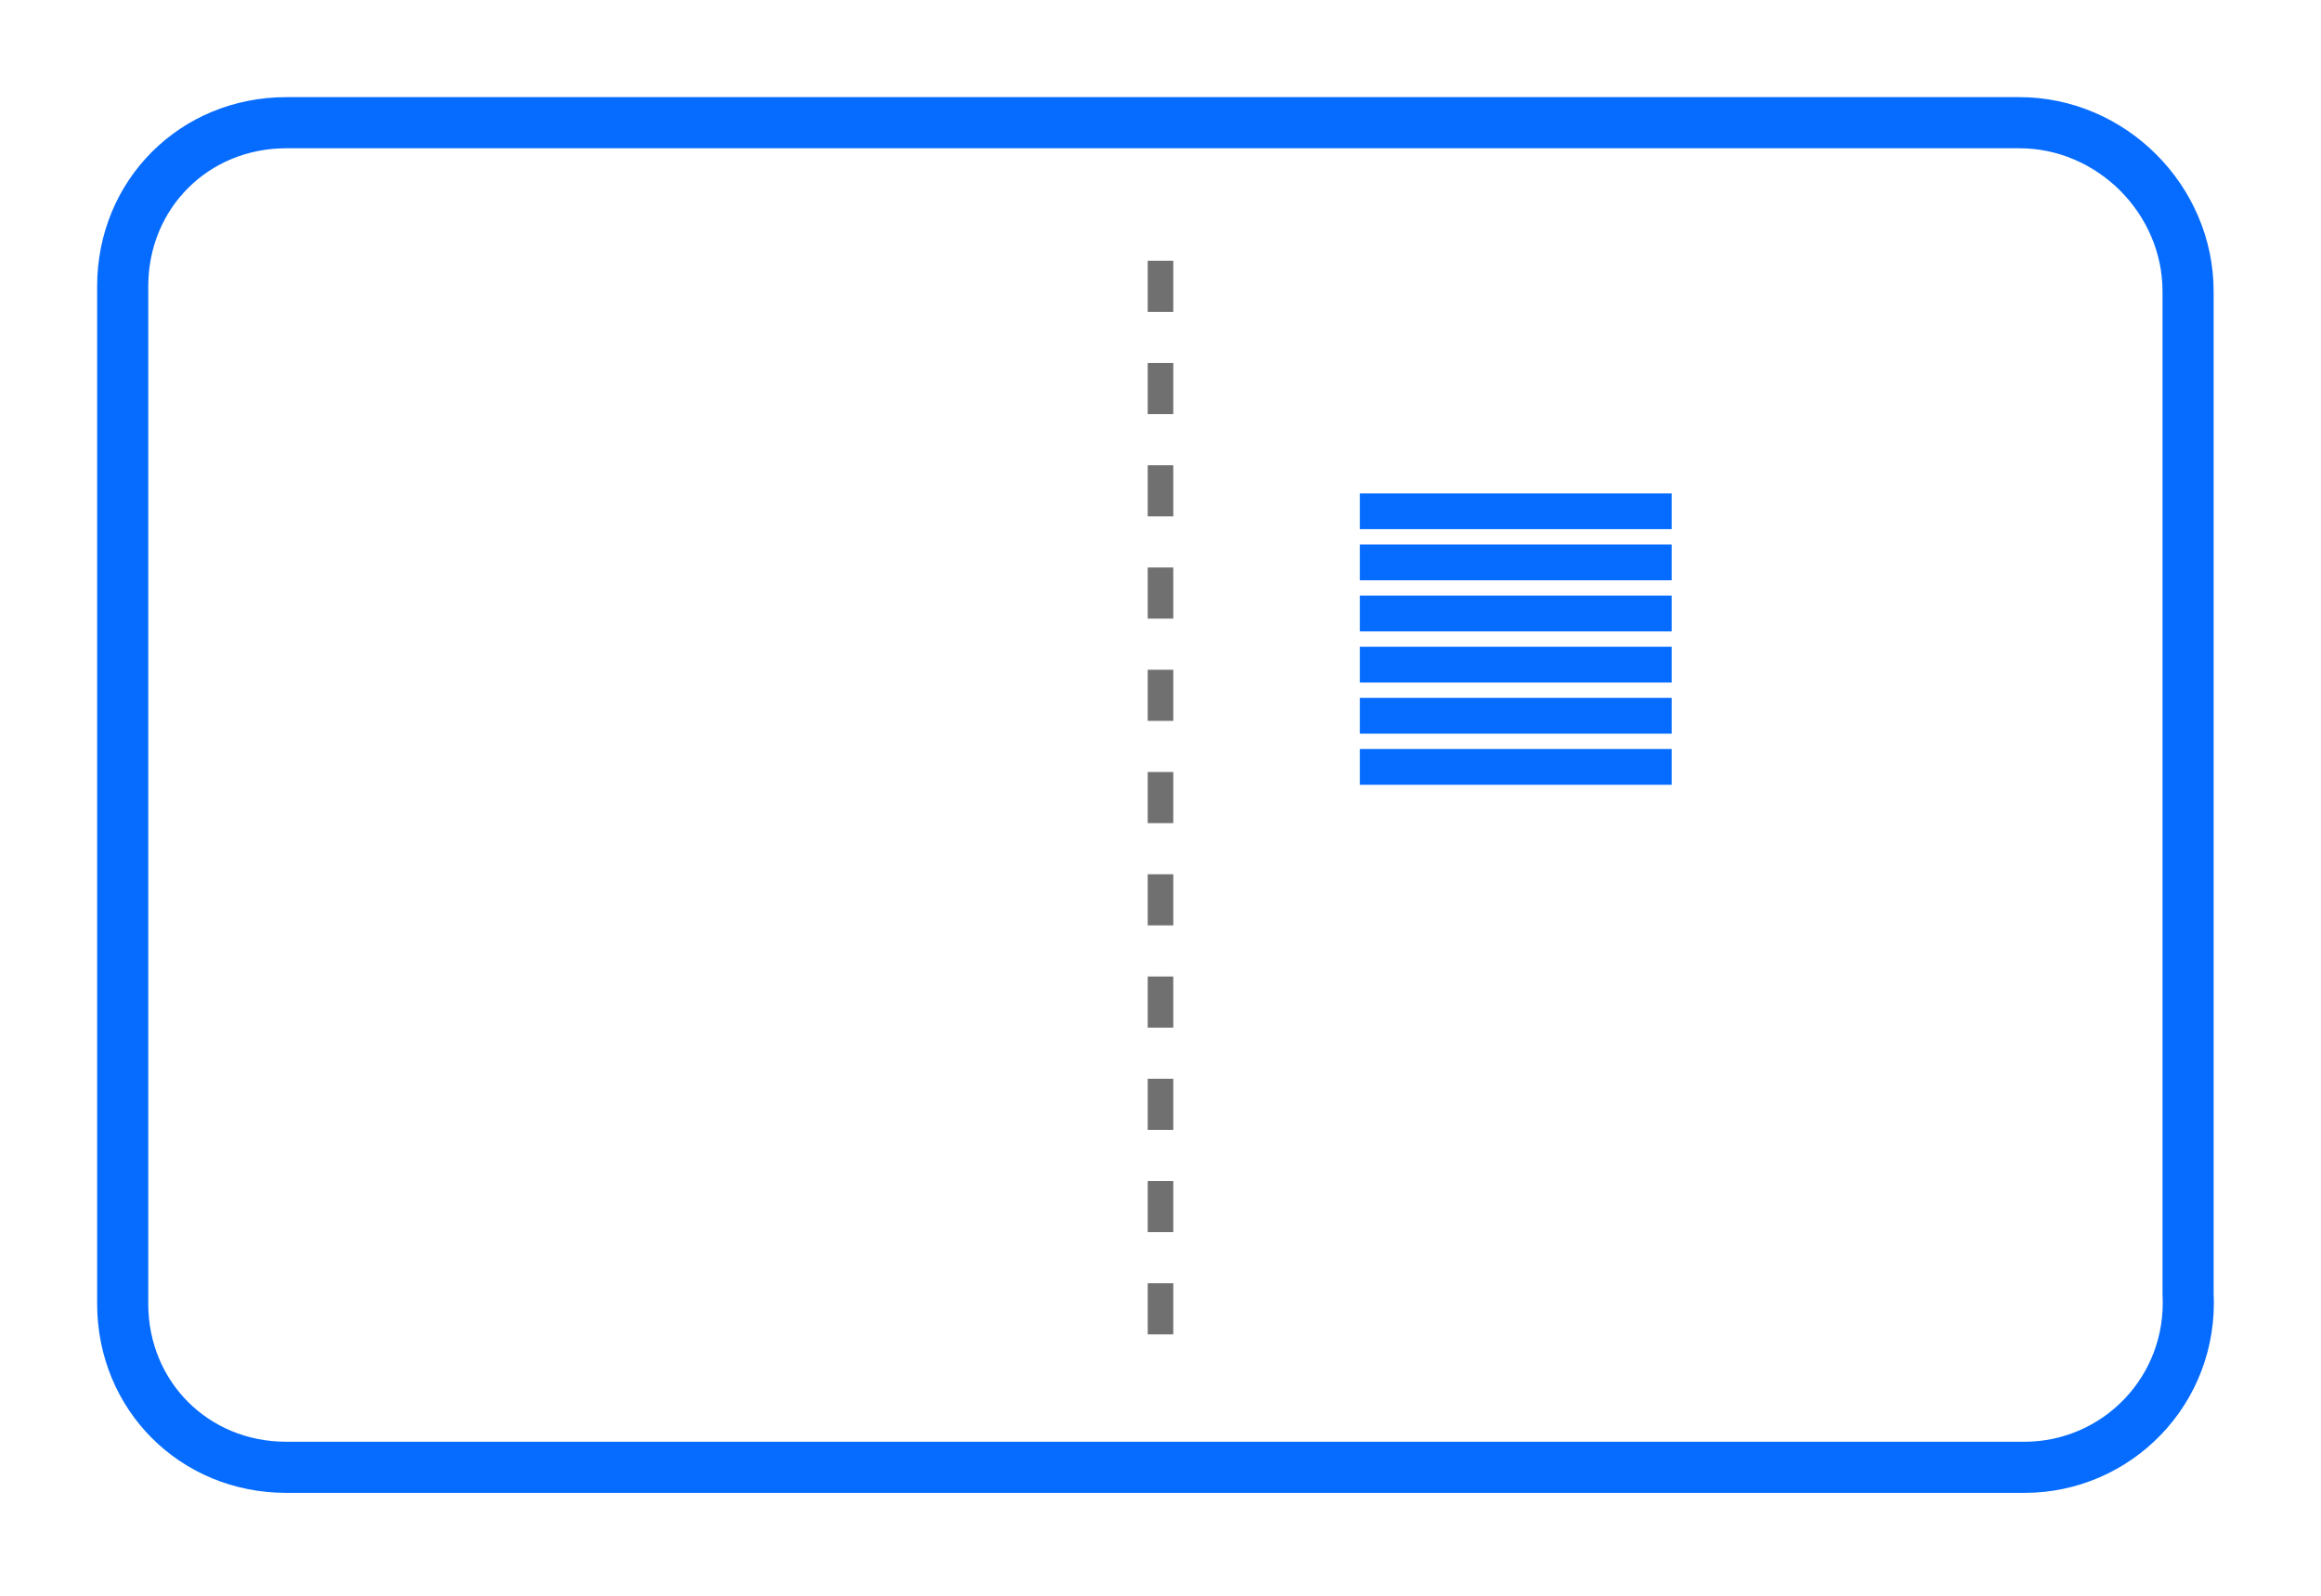
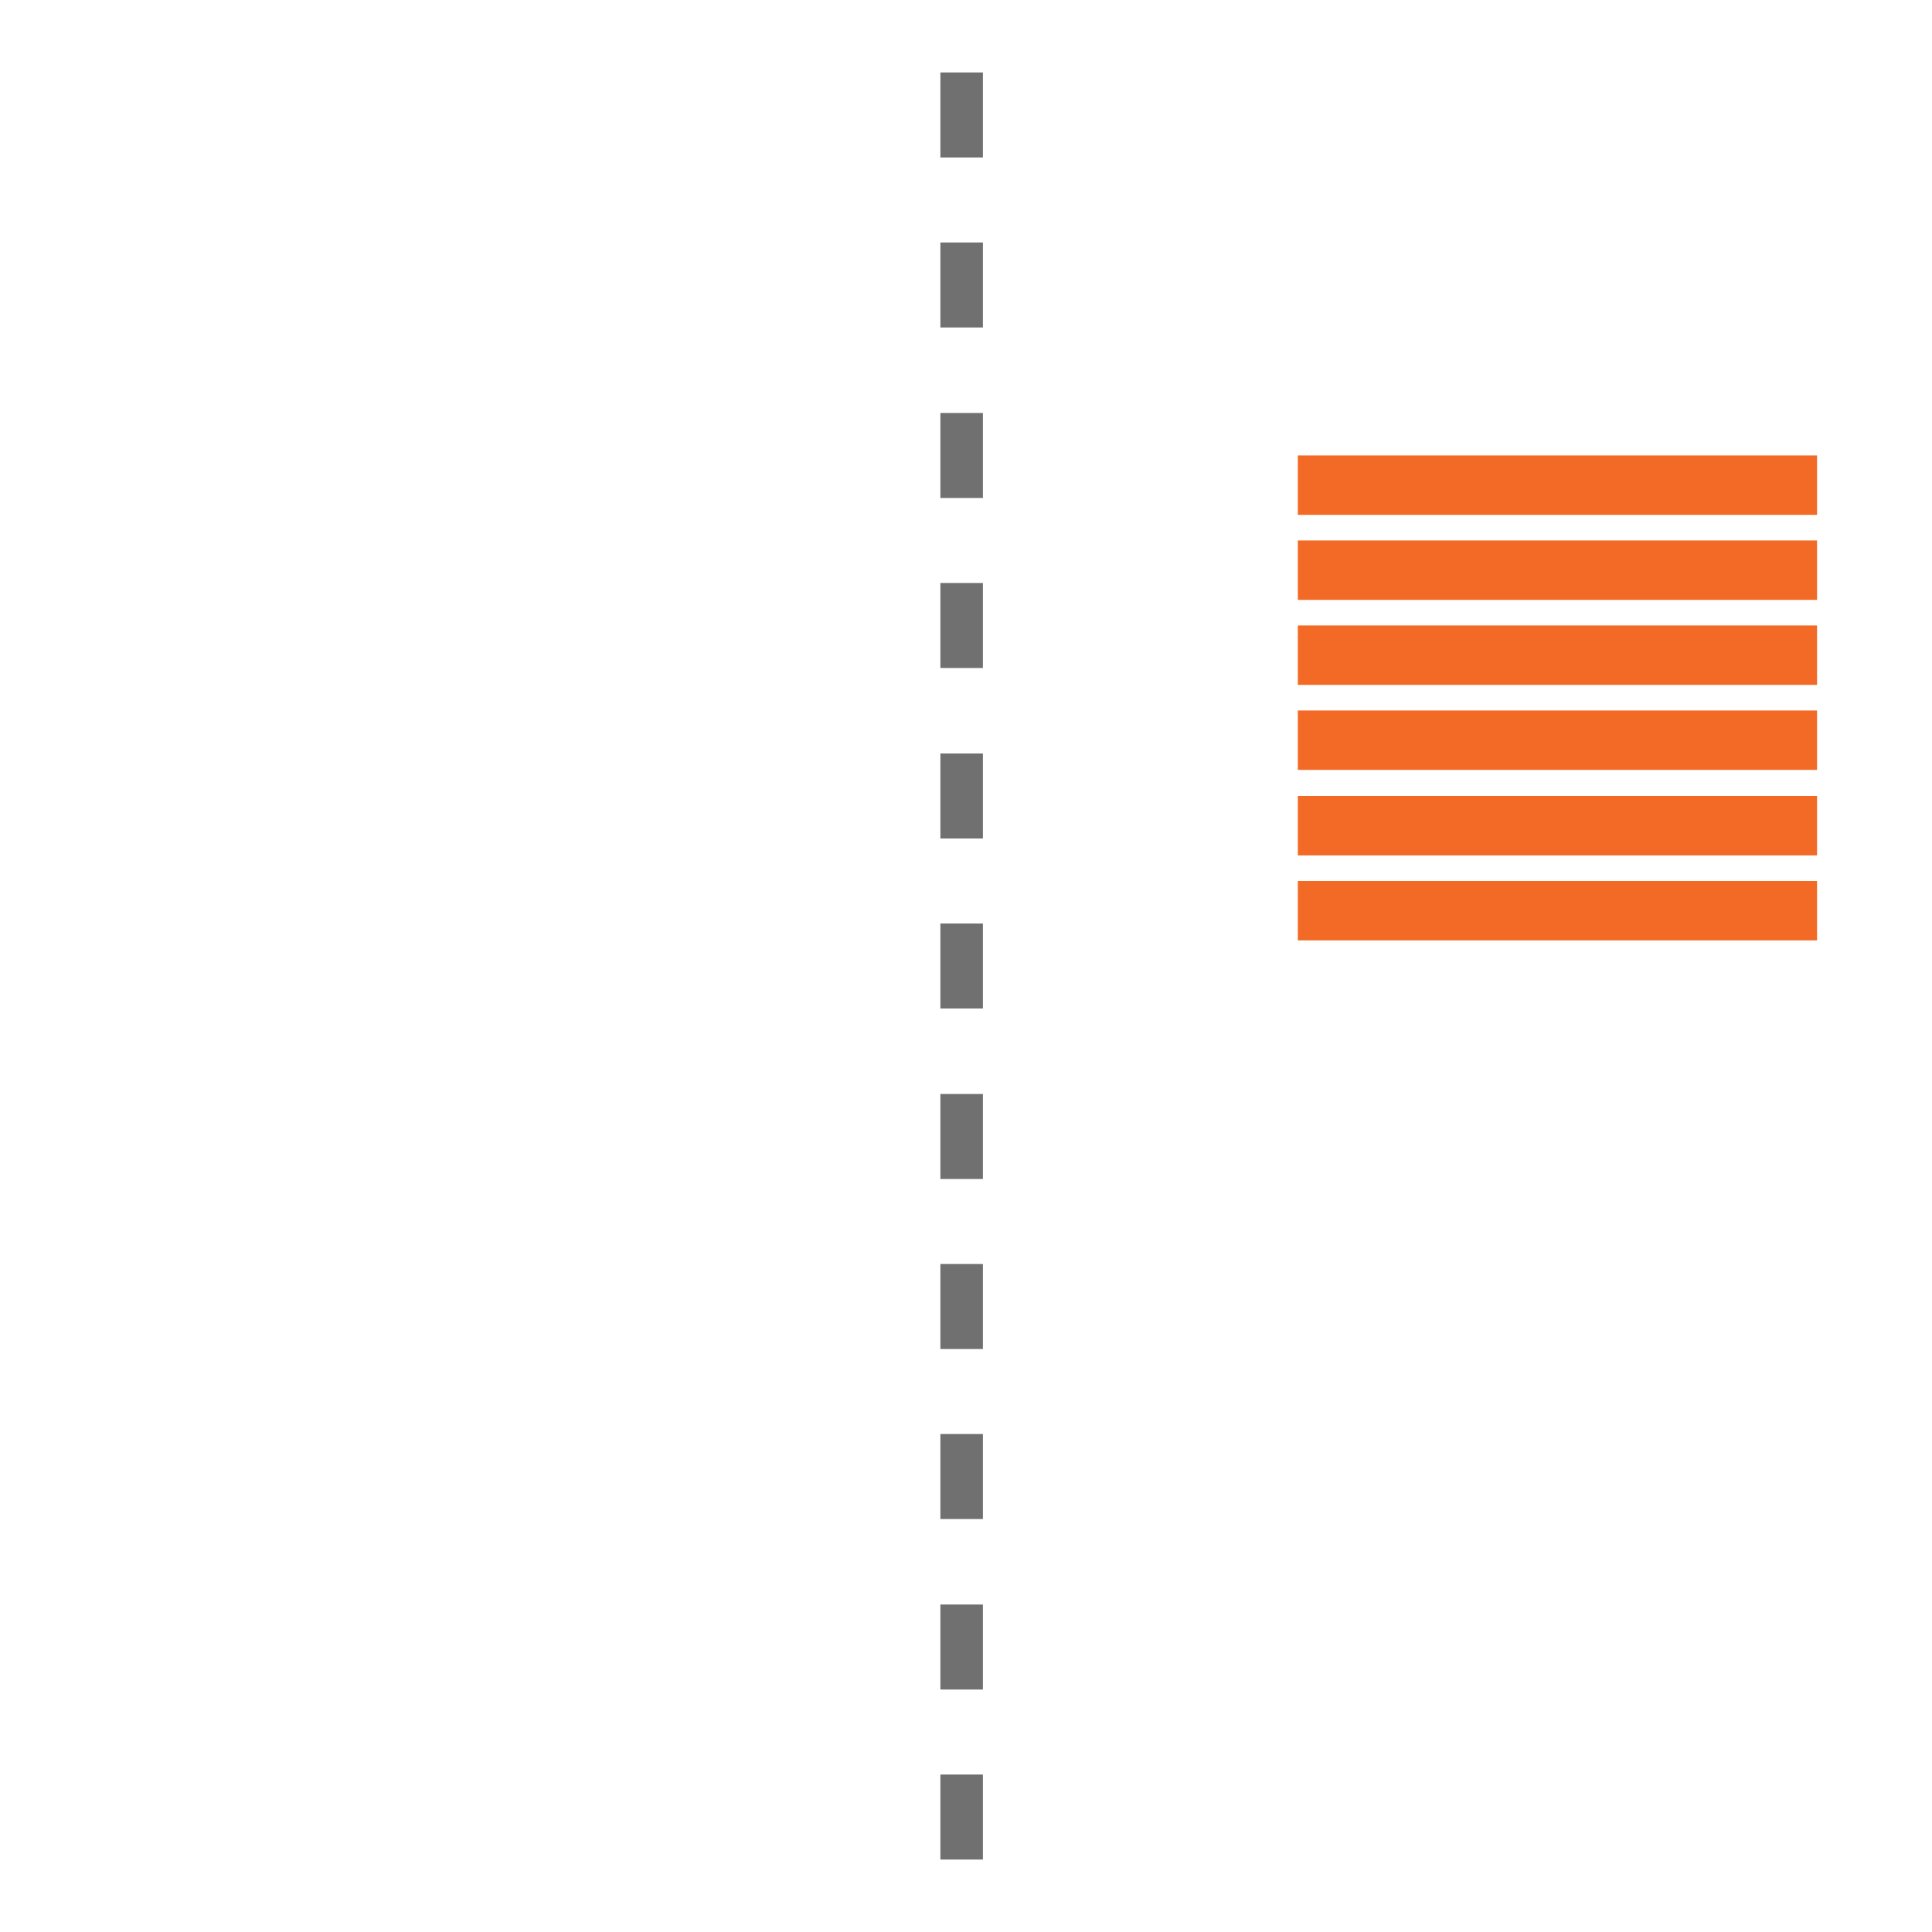
- <svg xmlns="http://www.w3.org/2000/svg" version="1.1" id="Layer_1" x="0px" y="0px" viewBox="0 0 45.4 31.2" enable-background="new 0 0 45.4 31.2" xml:space="preserve">
+ <svg xmlns="http://www.w3.org/2000/svg" version="1.1" id="Layer_1" x="0px" y="0px" viewBox="200 100 400 400" enable-background="new 200 100 400 400" xml:space="preserve">
  <g>
-     <path fill="none" stroke="#066CFF" stroke-miterlimit="10" d="M39.6,28.7H5.6c-1.8,0-3.2-1.4-3.2-3.2V5.6c0-1.8,1.4-3.2,3.2-3.2   h33.9c1.8,0,3.3,1.5,3.3,3.3v19.6C42.9,27.2,41.4,28.7,39.6,28.7z" />
    <g>
-       <path fill="none" stroke="#066CFF" stroke-width="0.7" stroke-miterlimit="10" d="M32.7,14c-3,0-3,0-6.1,0" />
-       <path fill="none" stroke="#066CFF" stroke-width="0.7" stroke-miterlimit="10" d="M32.7,13c-3,0-3,0-6.1,0" />
-       <path fill="none" stroke="#066CFF" stroke-width="0.7" stroke-miterlimit="10" d="M32.7,12c-3,0-3,0-6.1,0" />
-       <path fill="none" stroke="#066CFF" stroke-width="0.7" stroke-miterlimit="10" d="M32.7,11c-3,0-3,0-6.1,0" />
-       <path fill="none" stroke="#066CFF" stroke-width="0.7" stroke-miterlimit="10" d="M32.7,10c-3,0-3,0-6.1,0" />
-       <path fill="none" stroke="#066CFF" stroke-width="0.7" stroke-miterlimit="10" d="M32.7,15c-3,0-3,0-6.1,0" />
-       <line fill="none" stroke="#707070" stroke-width="0.5" stroke-miterlimit="10" stroke-dasharray="1" x1="22.7" y1="5.1" x2="22.7" y2="26.1" />
+       <g>
+         <rect x="468.7" y="264.8" fill="#F26A26" width="107.5" height="12.3" />
+       </g>
+       <g>
+         <rect x="468.7" y="247.1" fill="#F26A26" width="107.5" height="12.3" />
+       </g>
+       <g>
+         <rect x="468.7" y="229.5" fill="#F26A26" width="107.5" height="12.3" />
+       </g>
+       <g>
+         <rect x="468.7" y="211.9" fill="#F26A26" width="107.5" height="12.3" />
+       </g>
+       <g>
+         <rect x="468.7" y="194.3" fill="#F26A26" width="107.5" height="12.3" />
+       </g>
+       <g>
+         <rect x="468.7" y="282.4" fill="#F26A26" width="107.5" height="12.3" />
+       </g>
+       <g>
+         <path fill="#707070" d="M403.5,485h-8.8v-17.6h8.8V485z M403.5,449.8h-8.8v-17.6h8.8V449.8z M403.5,414.5h-8.8v-17.6h8.8V414.5z      M403.5,379.3h-8.8v-17.6h8.8V379.3z M403.5,344.1h-8.8v-17.6h8.8V344.1z M403.5,308.8h-8.8v-17.6h8.8V308.8z M403.5,273.6h-8.8     v-17.6h8.8V273.6z M403.5,238.3h-8.8v-17.6h8.8V238.3z M403.5,203.1h-8.8v-17.6h8.8V203.1z M403.5,167.8h-8.8v-17.6h8.8V167.8z      M403.5,132.6h-8.8V115h8.8V132.6z" />
+       </g>
    </g>
  </g>
</svg>
